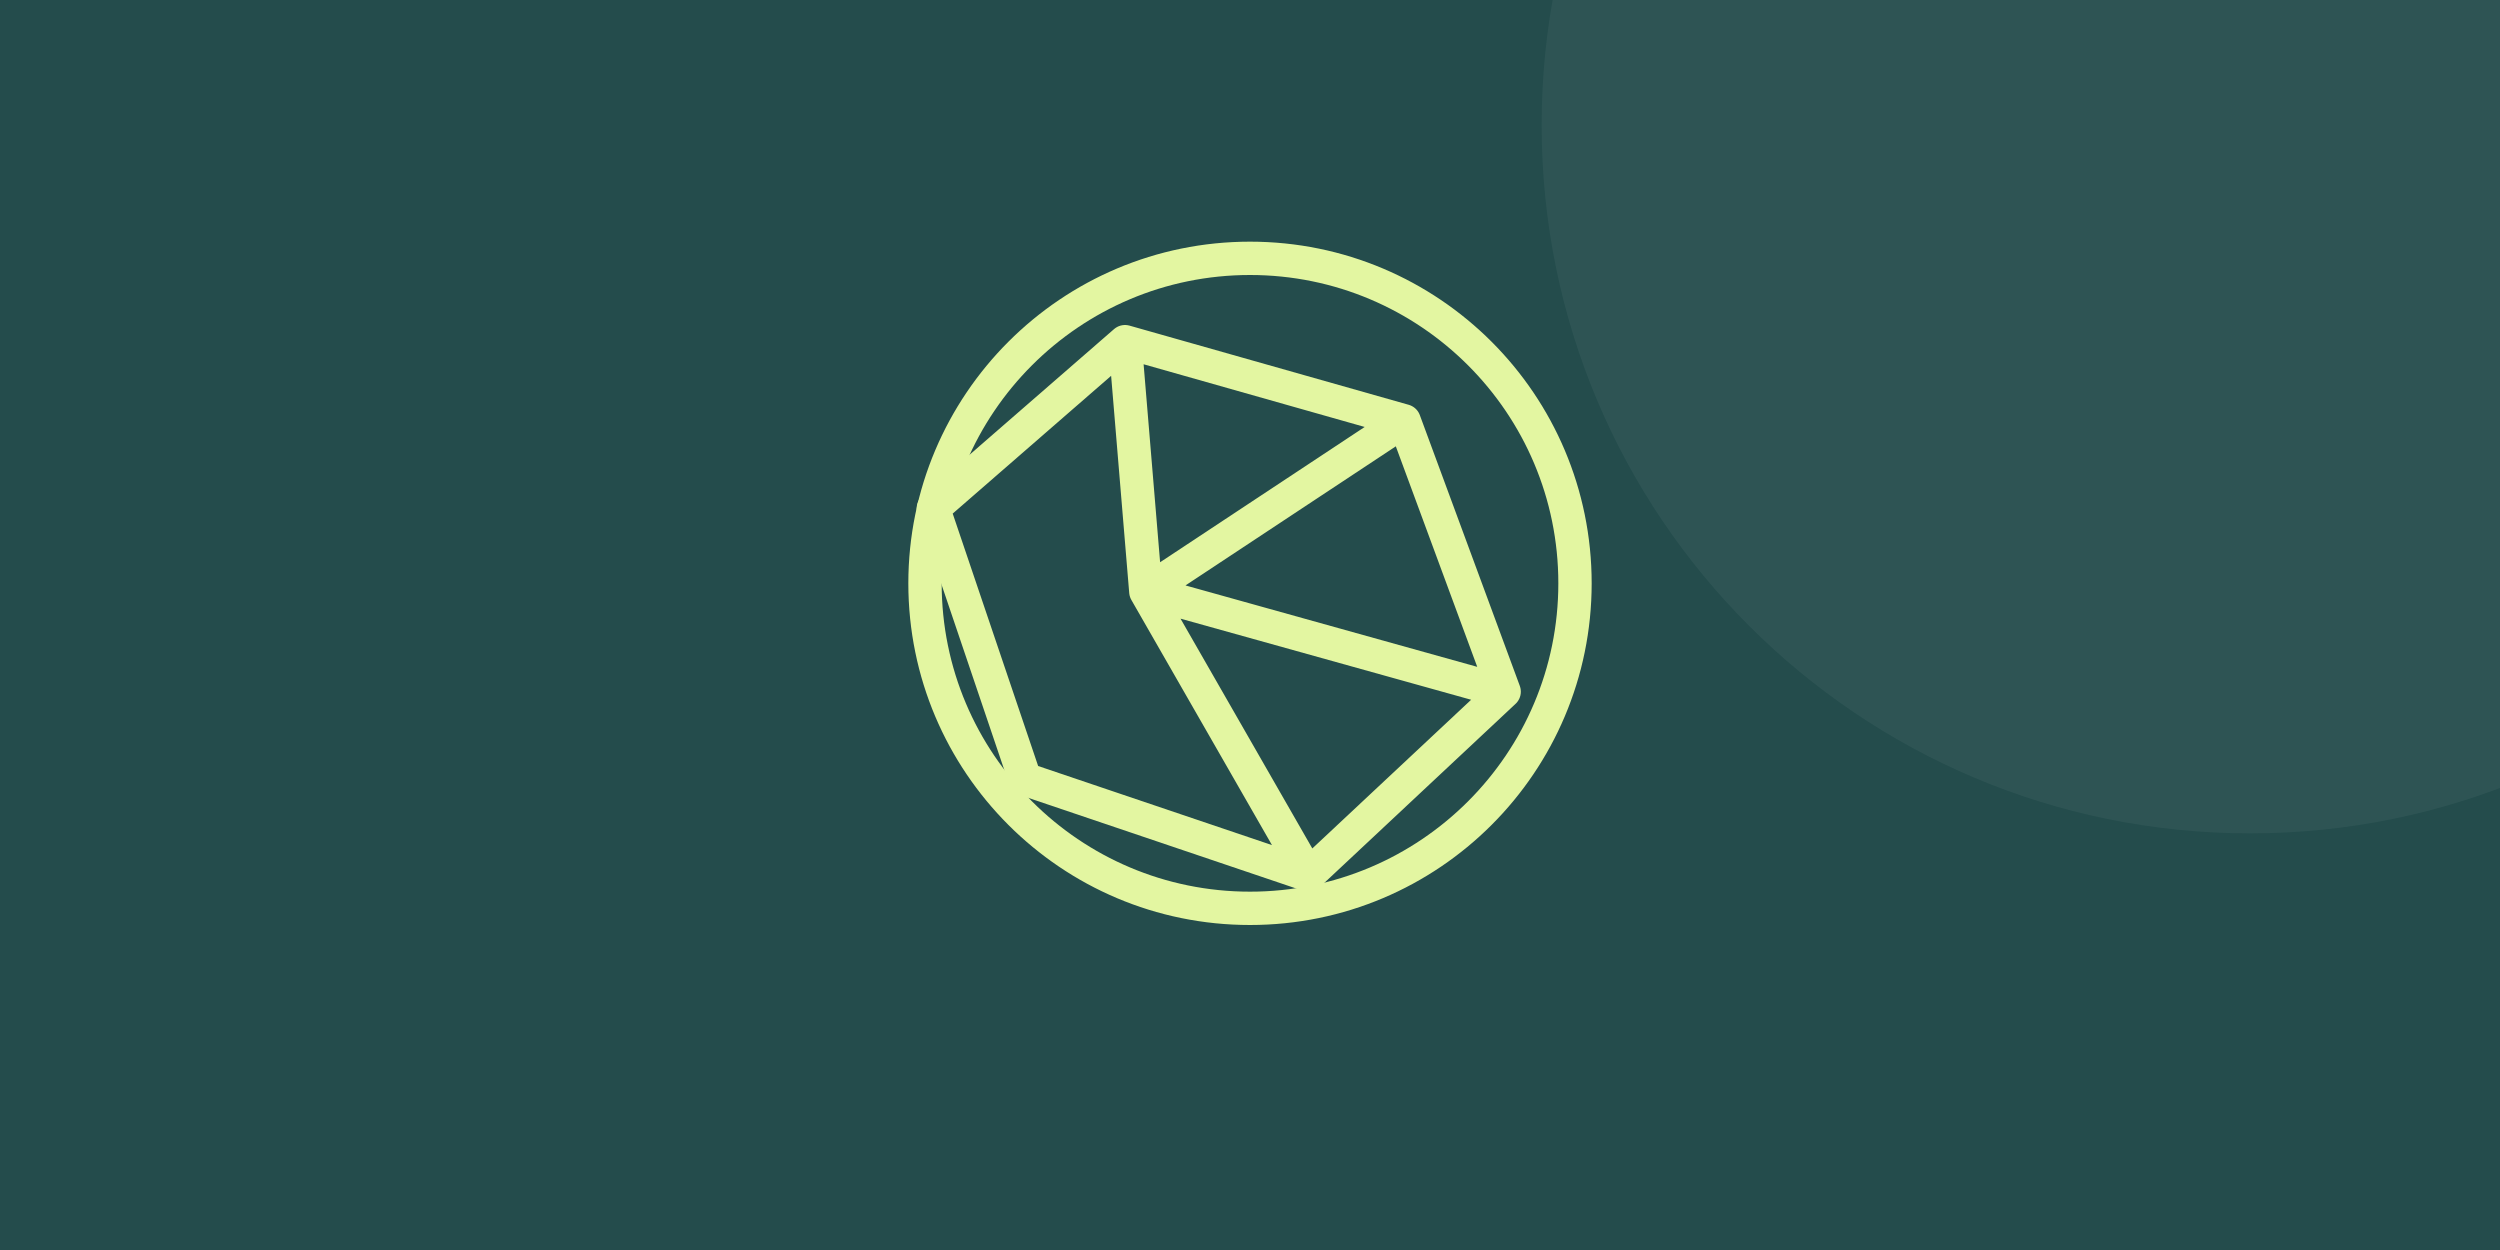
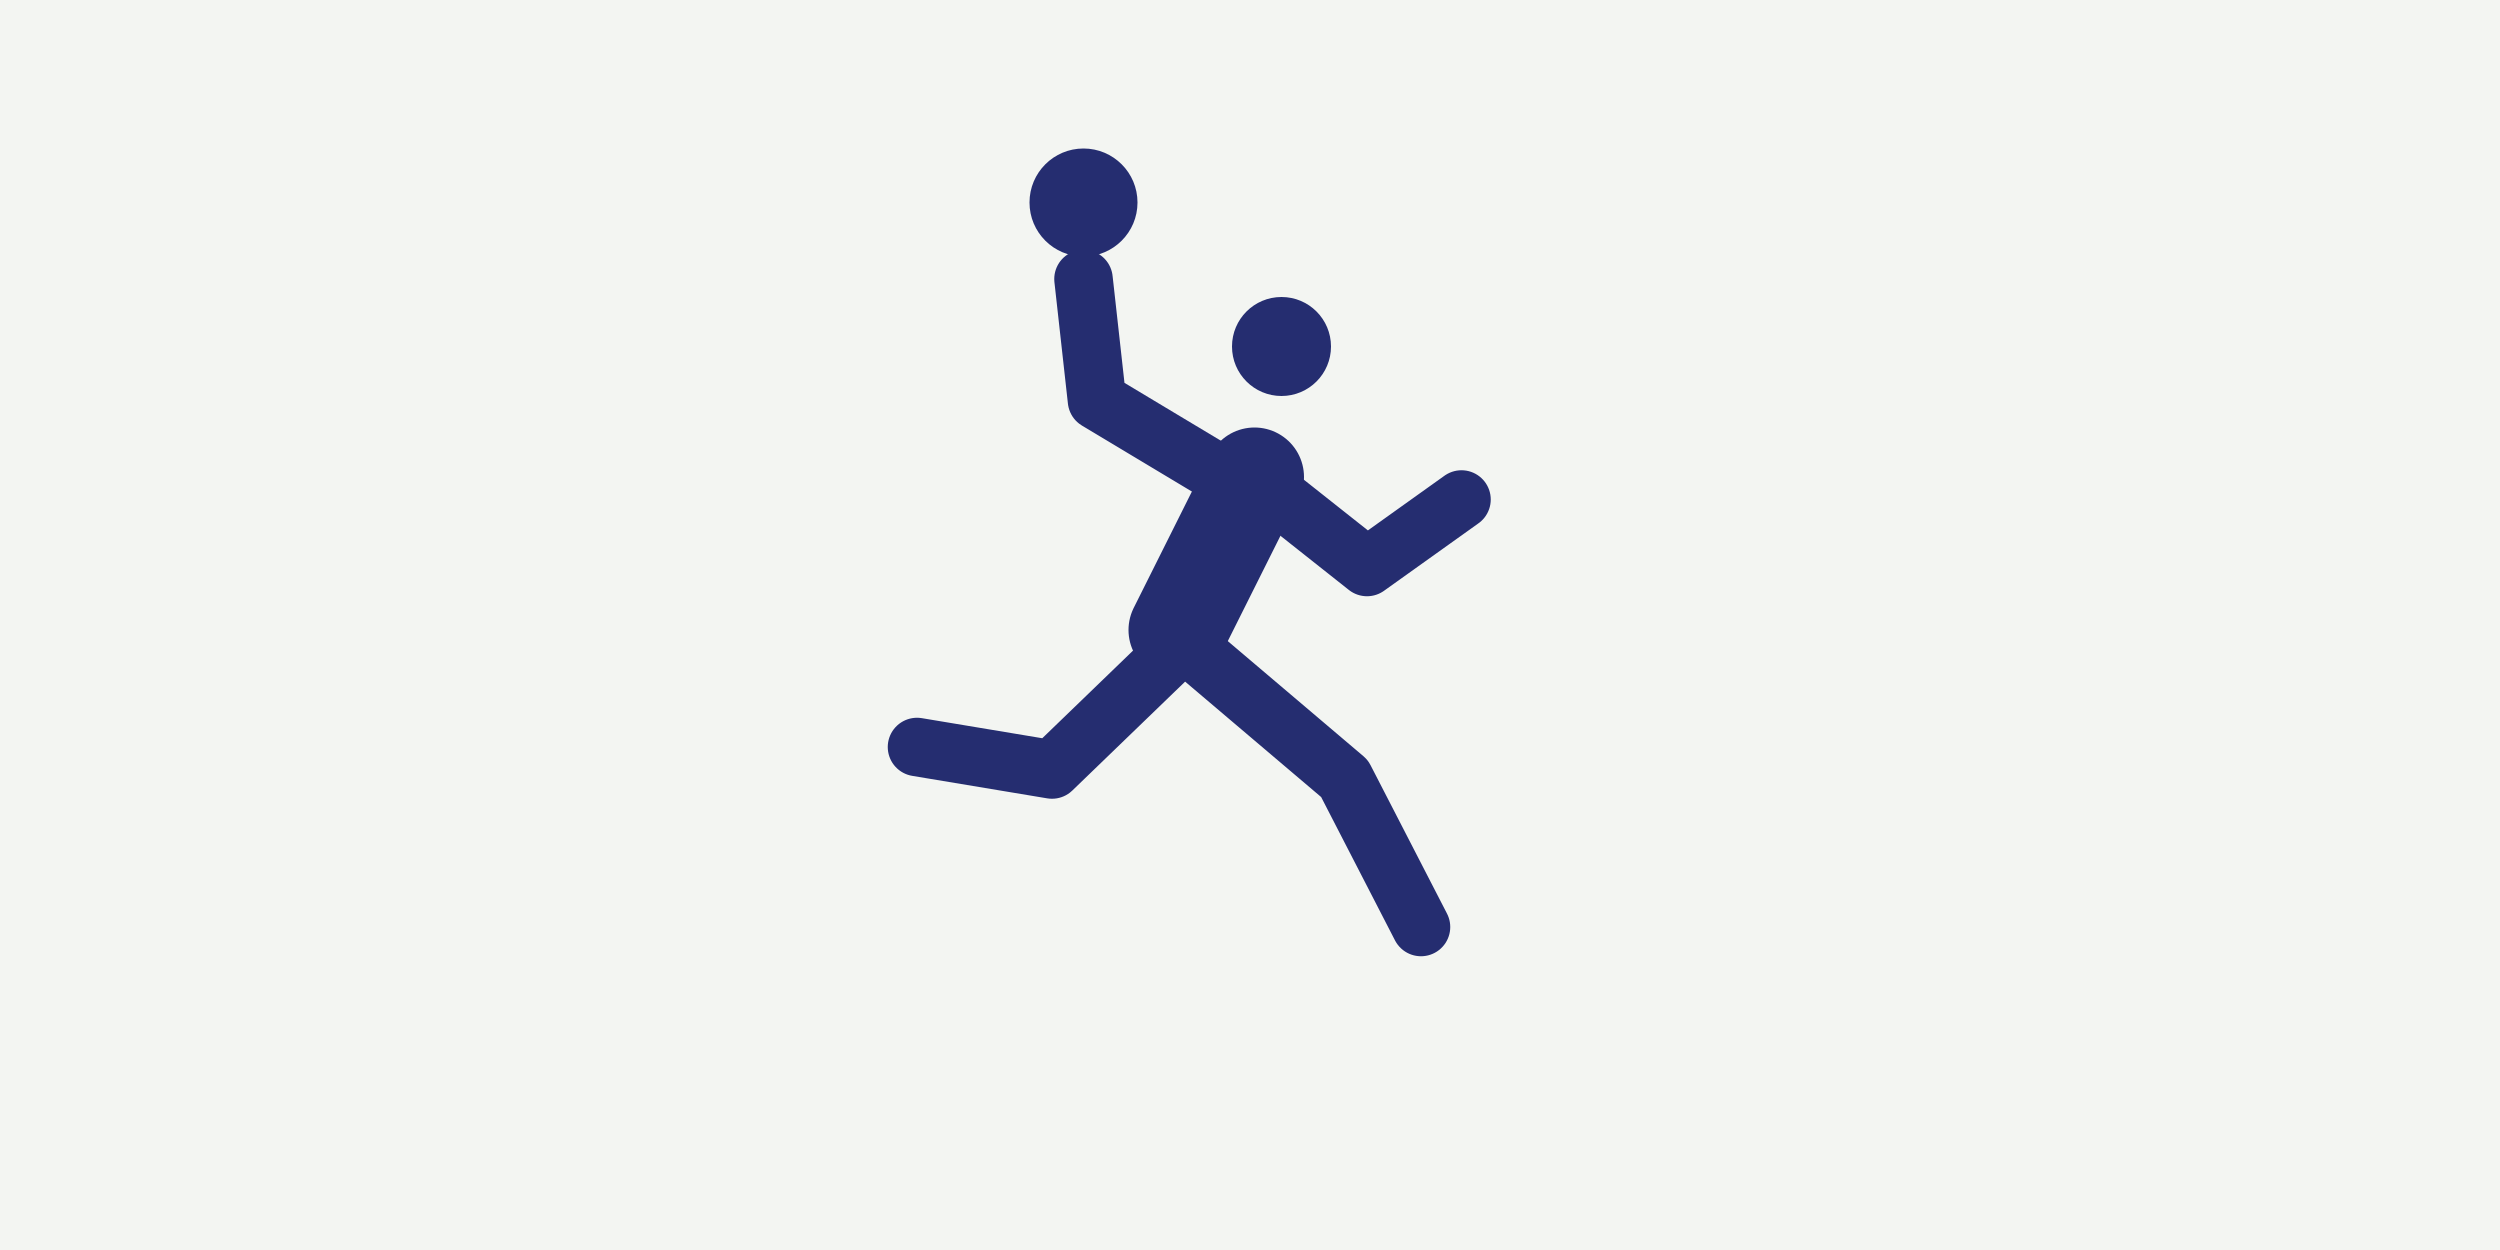
- <svg xmlns="http://www.w3.org/2000/svg" viewBox="0 0 600 300">
-   <rect width="600" height="300" fill="#244c4c" />
-   <circle cx="540" cy="30" r="170" fill="#fff" opacity=".05" />
-   <g fill="none" stroke="#e3f6a1" stroke-width="8" stroke-linecap="round" stroke-linejoin="round">
-     <circle cx="300" cy="140" r="78" />
-     <path d="m270 82 67 19 24 65-47 44-68-23-22-65Z M270 82l5 60 39 68 M275 142l86 24 M275 142l62-41" />
+ <svg xmlns="http://www.w3.org/2000/svg" viewBox="0 0 600 300" role="img" aria-labelledby="title">
+   <rect width="600" height="300" fill="#f3f5f2" />
+   <g color="#252d70" transform="translate(170.4 27) scale(1.08)">
+     <circle cx="127" cy="52" r="11" fill="currentColor" />
+     <path d="M121 81 104 115" fill="none" stroke="currentColor" stroke-width="22" stroke-linecap="round" stroke-linejoin="round" />
+     <path d="M122 82 146 101 167 86 M116 82 86 64 83 37 M105 118 76 146 46 141 M108 120 141 148 158 181" fill="none" stroke="currentColor" stroke-width="13" stroke-linecap="round" stroke-linejoin="round" />
+     <circle cx="83" cy="20" r="12" fill="currentColor" />
  </g>
</svg>
